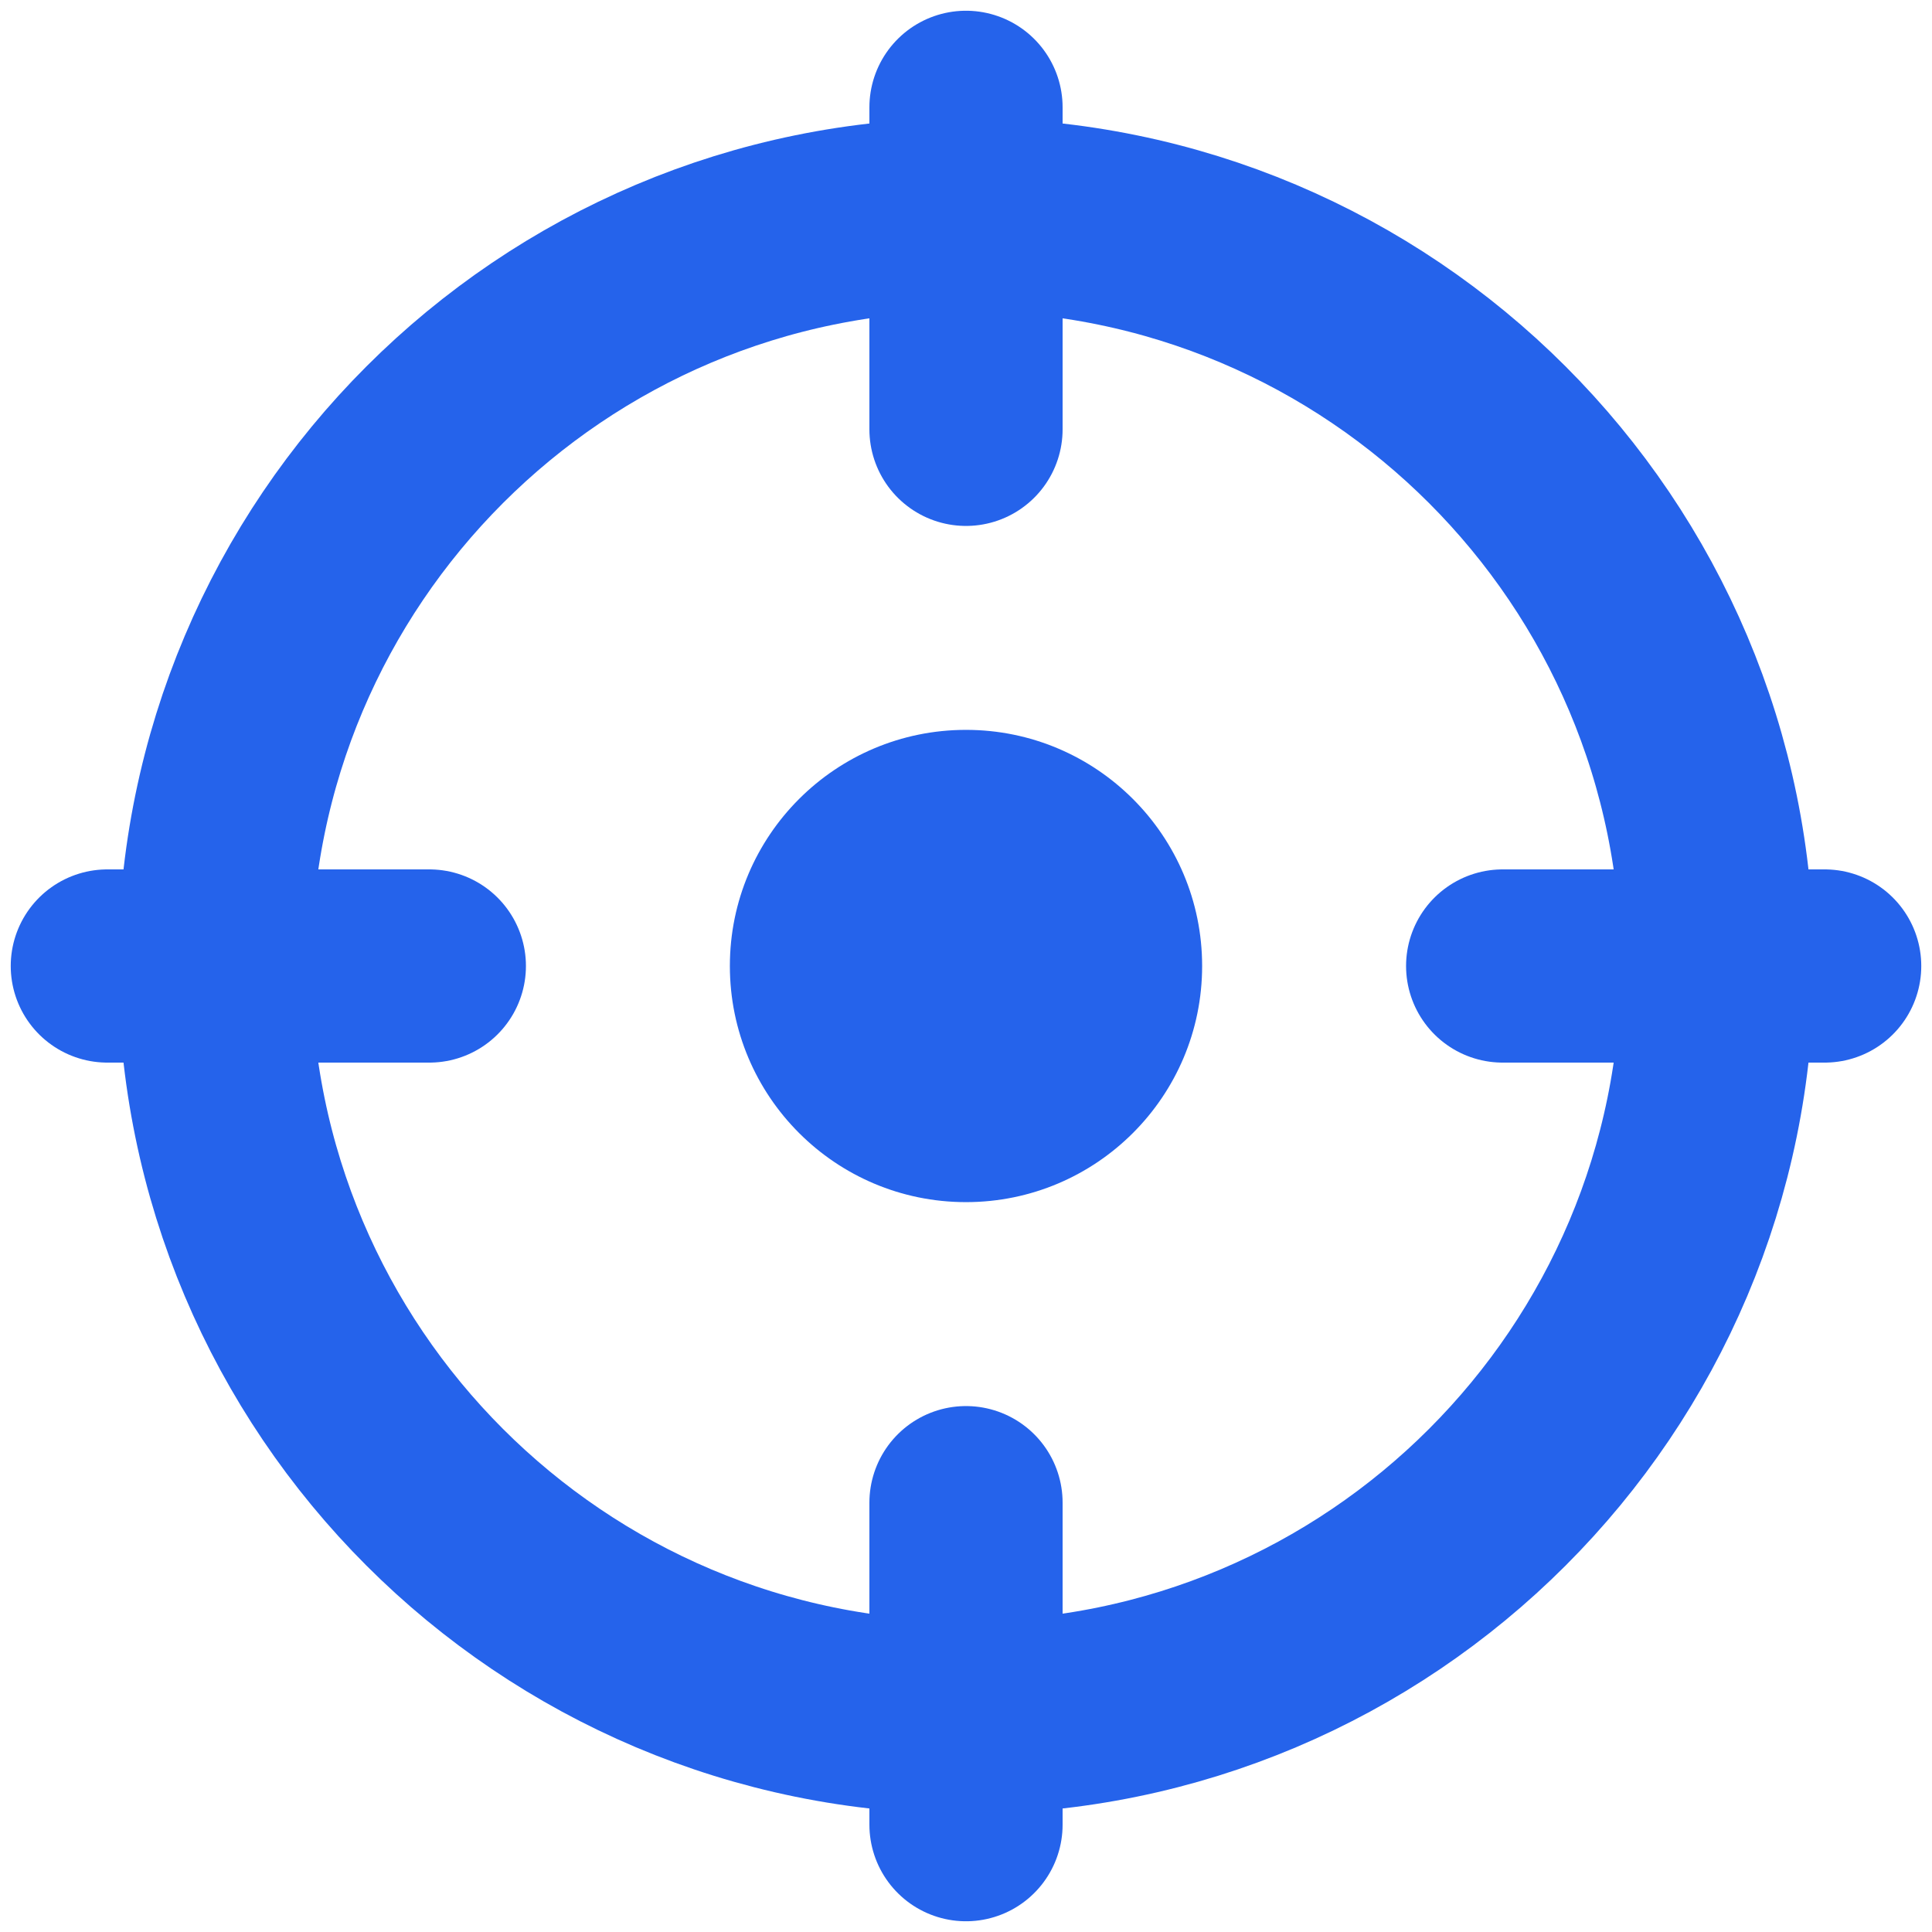
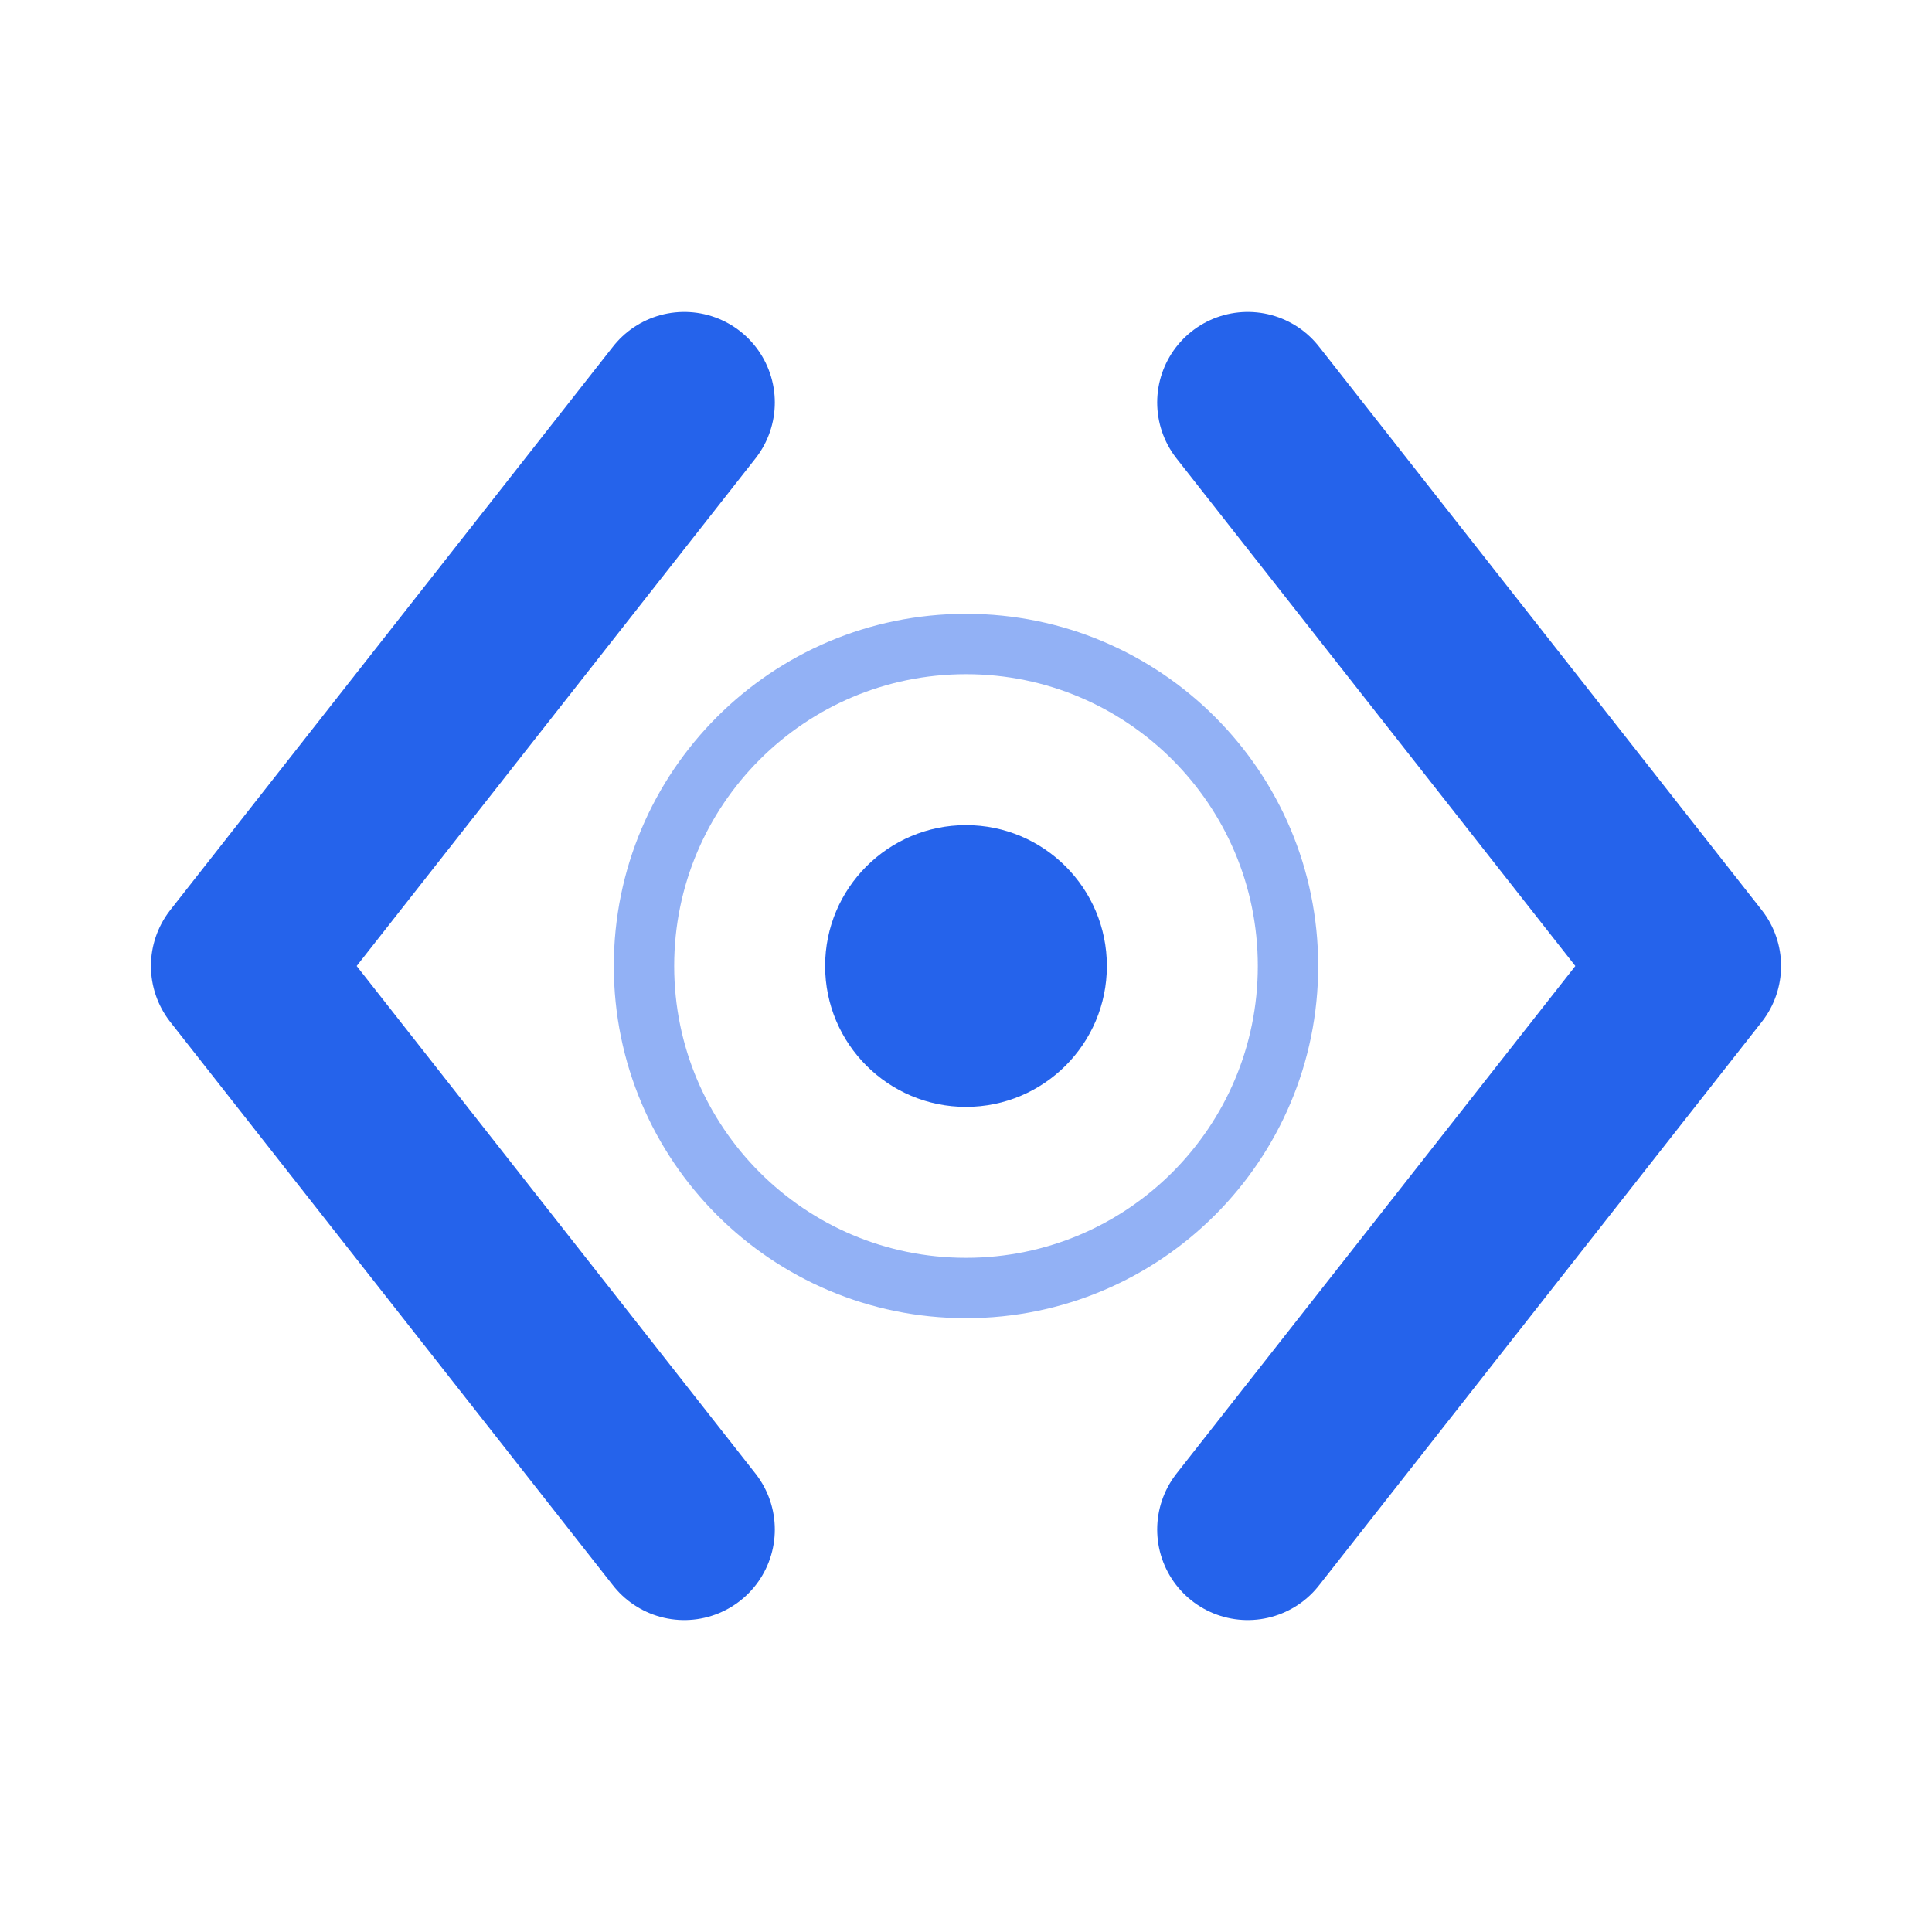
- <svg xmlns="http://www.w3.org/2000/svg" width="32" height="32" viewBox="0 0 18 18" fill="none">
-   <circle cx="9" cy="9" r="7" stroke="#2563eb" stroke-width="1.8" />
-   <line x1="9" y1="1" x2="9" y2="4" stroke="#2563eb" stroke-width="1.8" stroke-linecap="round" />
-   <line x1="9" y1="14" x2="9" y2="17" stroke="#2563eb" stroke-width="1.8" stroke-linecap="round" />
-   <line x1="1" y1="9" x2="4" y2="9" stroke="#2563eb" stroke-width="1.8" stroke-linecap="round" />
-   <line x1="14" y1="9" x2="17" y2="9" stroke="#2563eb" stroke-width="1.8" stroke-linecap="round" />
-   <circle cx="9" cy="9" r="2.2" fill="#2563eb" />
+ <svg xmlns="http://www.w3.org/2000/svg" width="32" height="32" viewBox="0 0 48 48" fill="none">
+   <polyline points="17,10 6,24 17,38" stroke="#2563eb" stroke-width="4.5" stroke-linecap="round" stroke-linejoin="round" />
+   <polyline points="31,10 42,24 31,38" stroke="#2563eb" stroke-width="4.5" stroke-linecap="round" stroke-linejoin="round" />
+   <circle cx="24" cy="24" r="8" stroke="#2563eb" stroke-width="1.5" fill="none" opacity="0.5" />
+   <circle cx="24" cy="24" r="3.5" fill="#2563eb" />
</svg>
